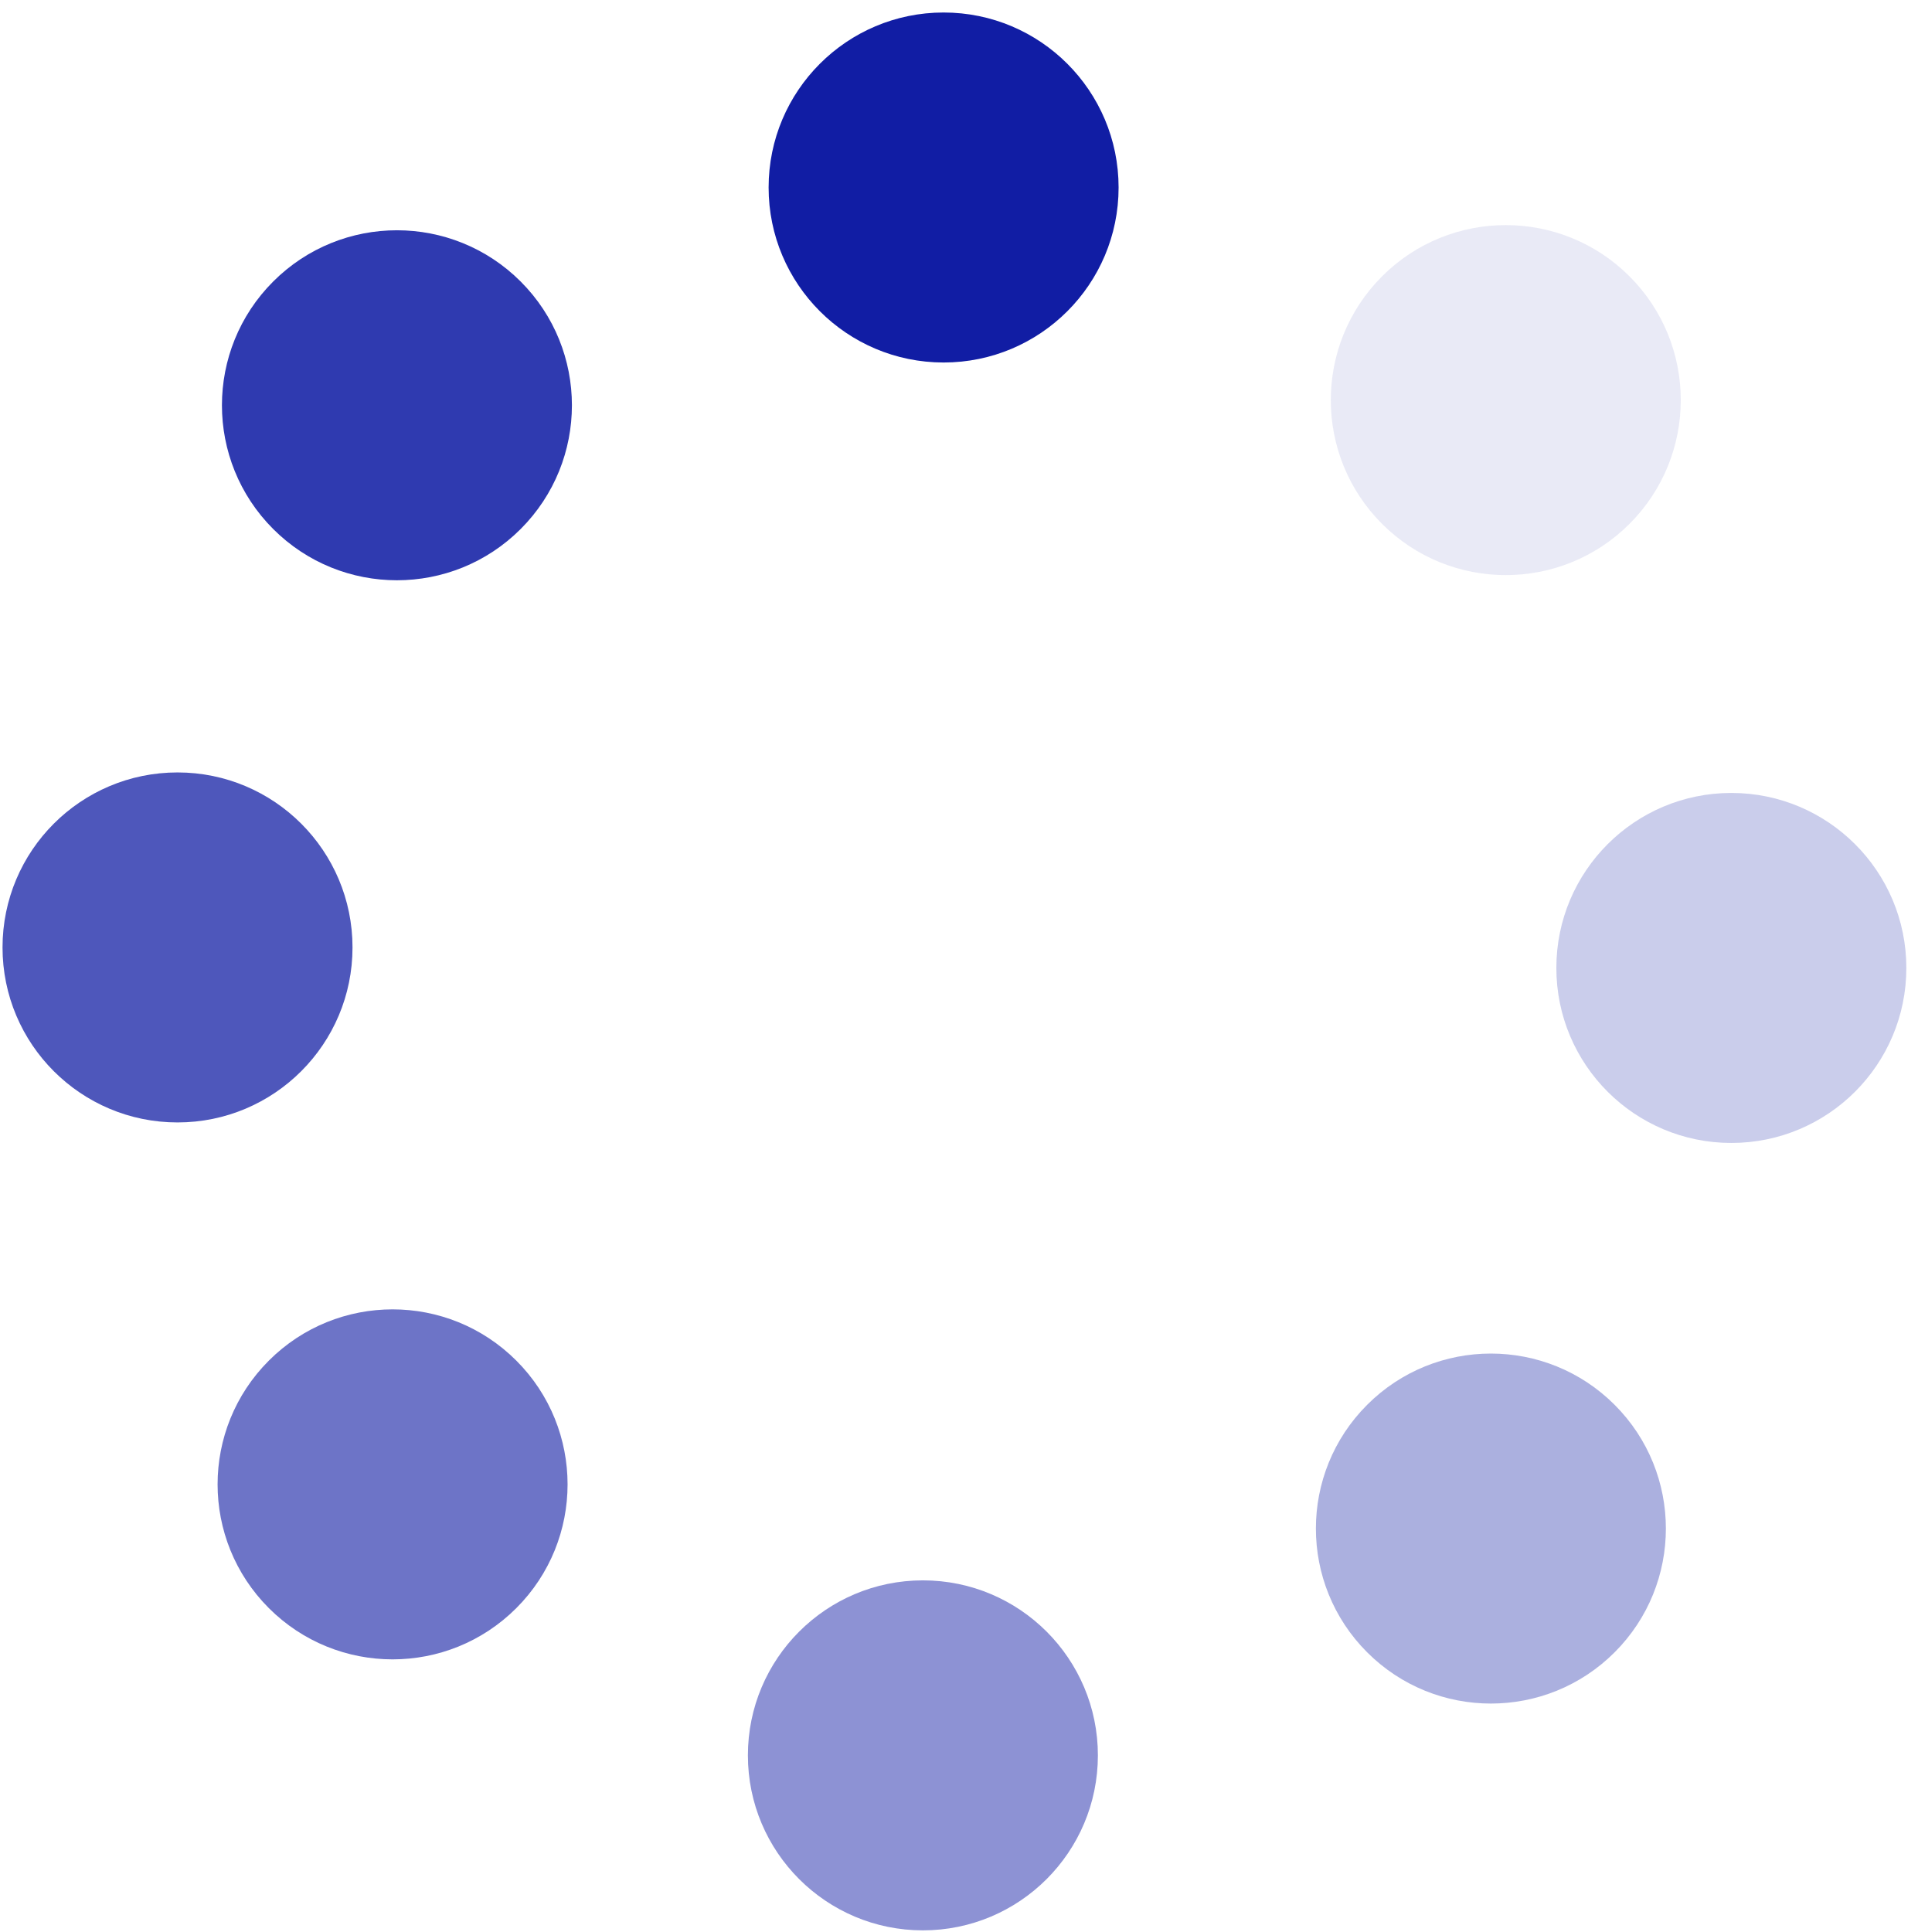
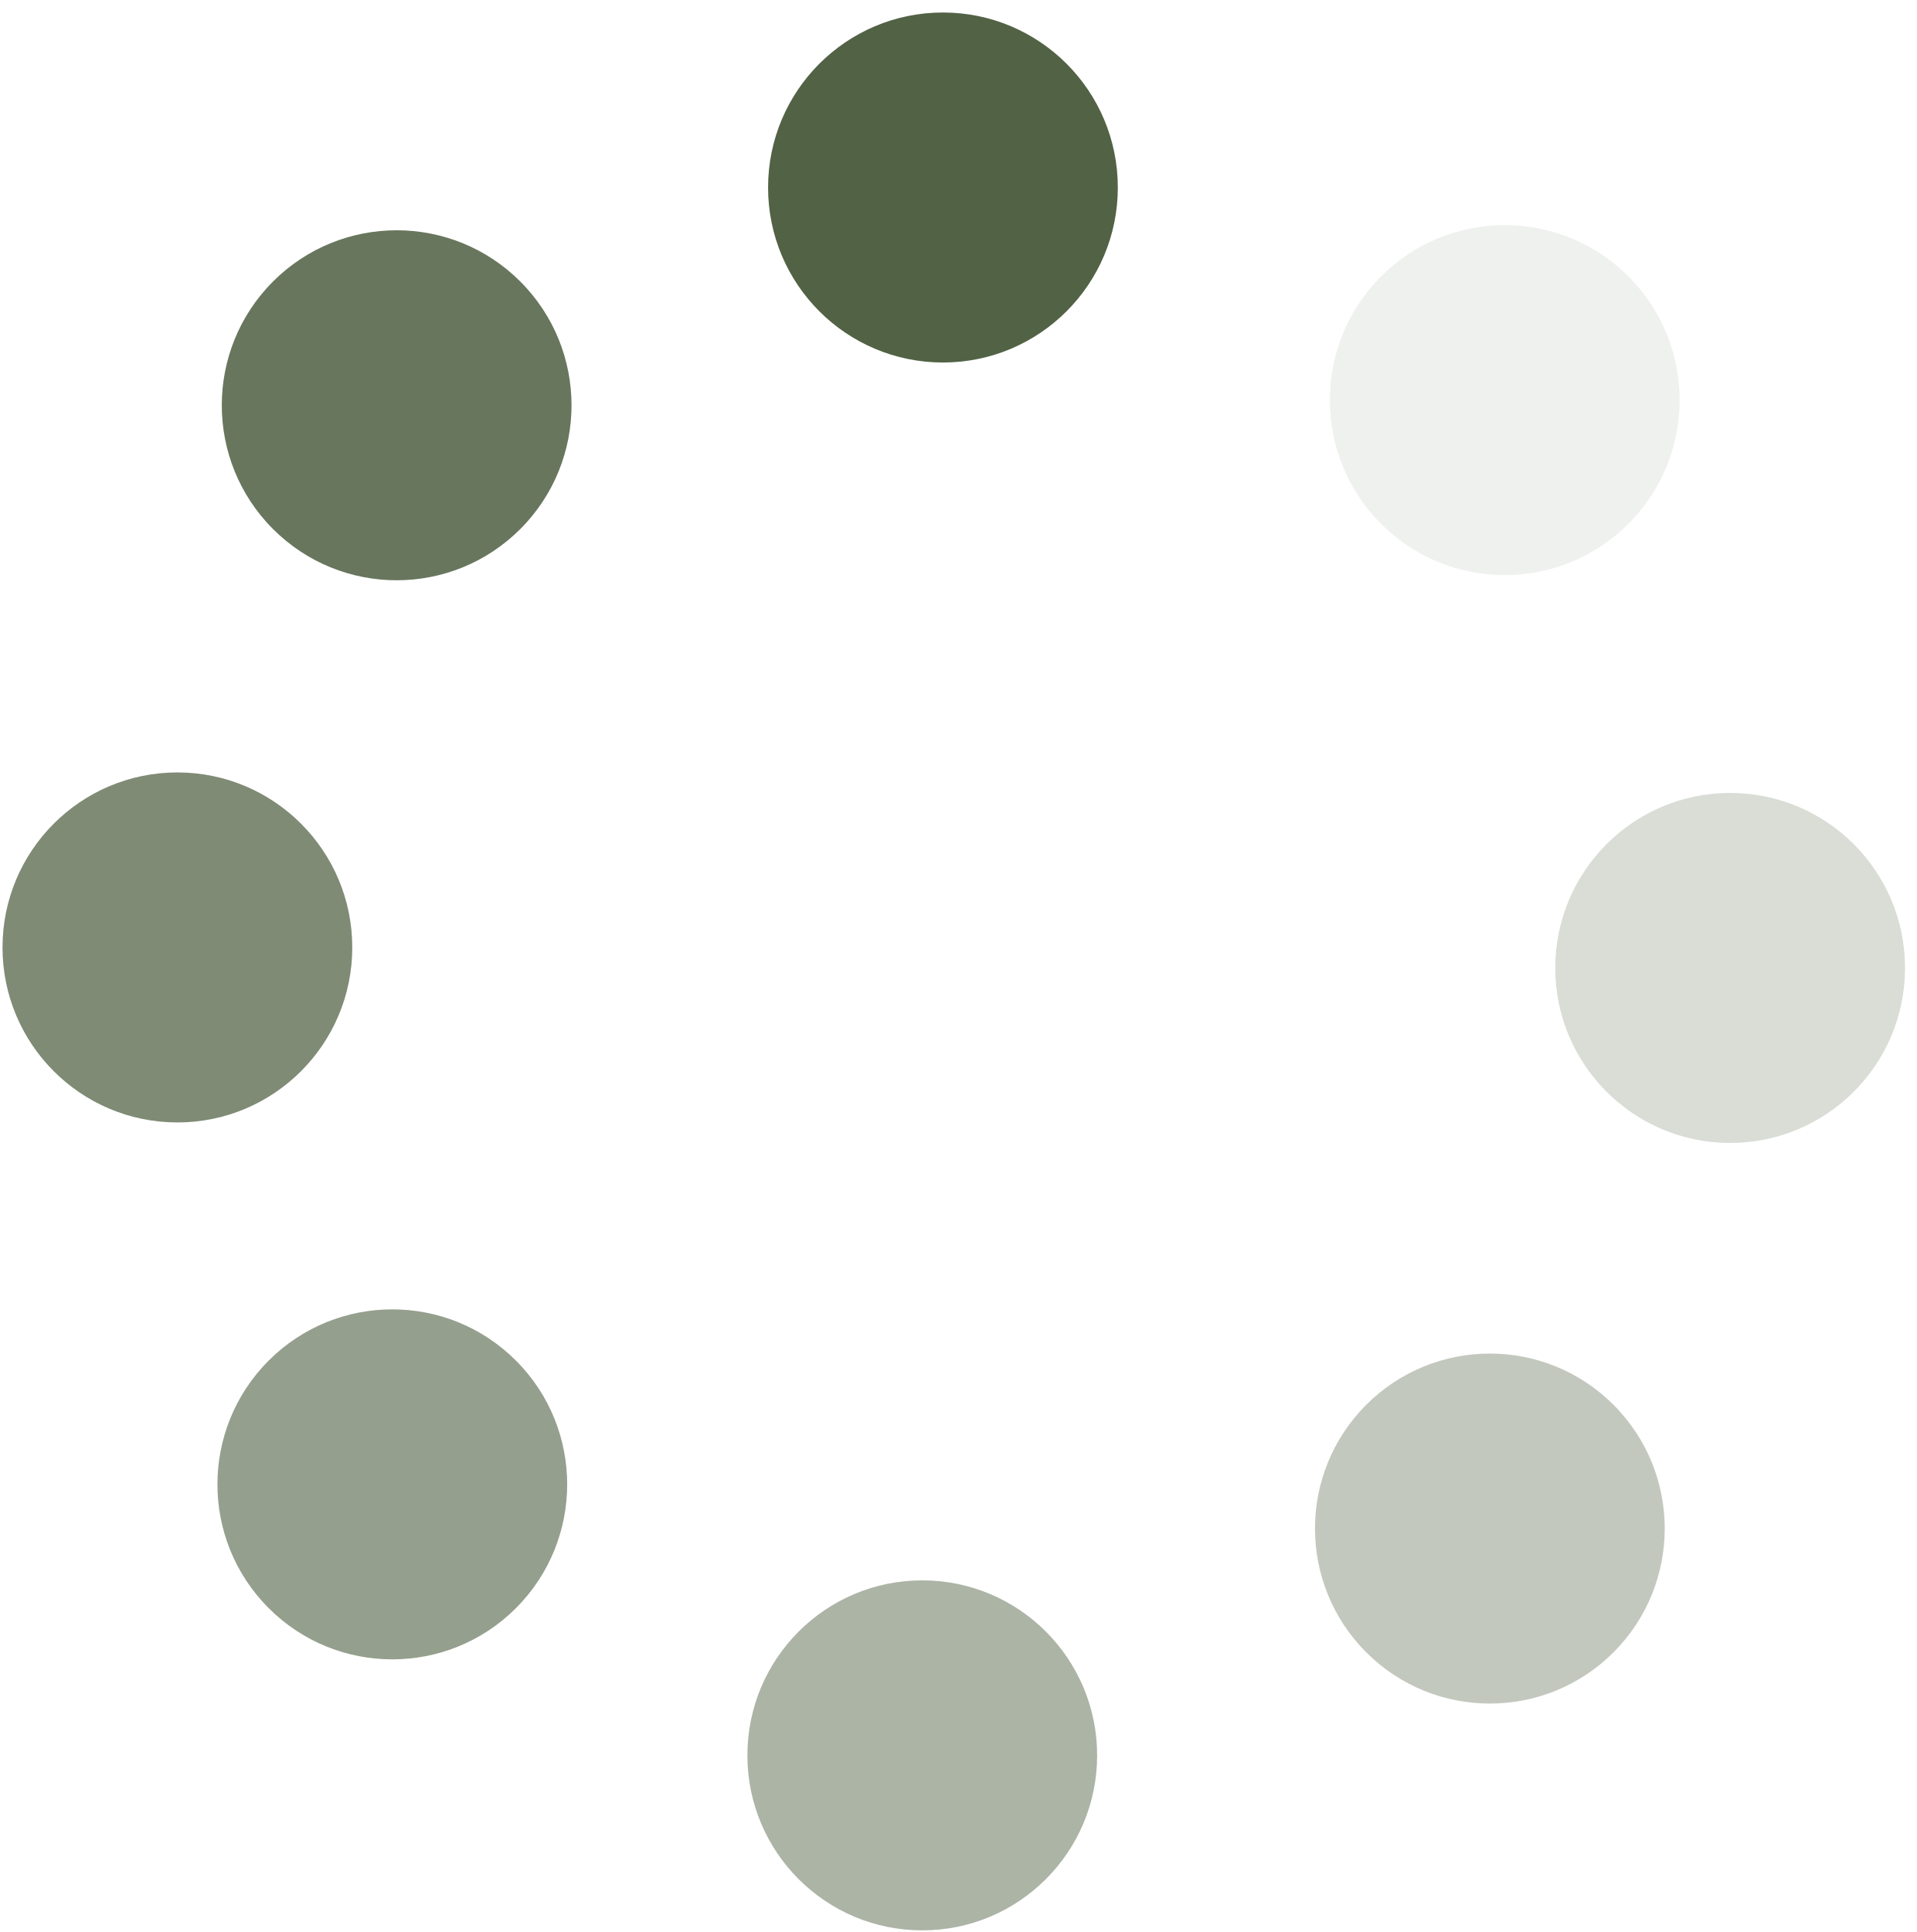
- <svg xmlns="http://www.w3.org/2000/svg" width="137" height="138" viewBox="0 0 137 138" fill="none">
-   <circle cx="106.497" cy="109.183" r="12.5" transform="rotate(45 106.497 109.183)" fill="#111DA4" fill-opacity="0.35" />
-   <circle cx="65.924" cy="125.383" r="12.5" transform="rotate(90 65.924 125.383)" fill="#111DA4" fill-opacity="0.48" />
-   <circle cx="107.561" cy="28.579" r="12.5" transform="rotate(45 107.561 28.5789)" fill="#111DA4" fill-opacity="0.09" />
-   <circle cx="123.673" cy="69.139" r="12.5" transform="rotate(90 123.673 69.1394)" fill="#111DA4" fill-opacity="0.22" />
-   <circle cx="28.353" cy="28.948" r="12.5" transform="rotate(45 28.3533 28.9483)" fill="#111DA4" fill-opacity="0.87" />
-   <circle cx="67.403" cy="13.393" r="12.5" transform="rotate(90 67.4031 13.3933)" fill="#111DA4" />
-   <circle cx="28.043" cy="106.026" r="12.5" transform="rotate(45 28.0426 106.026)" fill="#111DA4" fill-opacity="0.61" />
-   <circle cx="12.68" cy="67.674" r="12.5" transform="rotate(90 12.6803 67.6741)" fill="#111DA4" fill-opacity="0.74" />
+ <svg xmlns="http://www.w3.org/2000/svg" width="254" height="256" viewBox="0 0 254 256" fill="none">
+   <path opacity="0.35" d="M181.059 218.939C190.11 227.995 204.784 227.995 213.834 218.939C222.885 209.883 222.885 195.201 213.834 186.146C204.784 177.09 190.11 177.09 181.059 186.146C172.009 195.201 172.009 209.883 181.059 218.939Z" fill="#526245" />
+   <path opacity="0.48" d="M99.049 232.595C99.049 245.401 109.425 255.783 122.224 255.783C135.024 255.783 145.399 245.401 145.399 232.595C145.399 219.788 135.024 209.406 122.224 209.406C109.425 209.406 99.049 219.788 99.049 232.595Z" fill="#526245" />
+   <path opacity="0.09" d="M183.032 69.413C192.083 78.468 206.756 78.468 215.807 69.413C224.857 60.357 224.857 45.675 215.807 36.619C206.756 27.564 192.083 27.564 183.032 36.619C173.982 45.675 173.982 60.357 183.032 69.413Z" fill="#526245" />
+   <path opacity="0.22" d="M206.116 128.259C206.116 141.065 216.492 151.447 229.292 151.447C242.091 151.447 252.467 141.065 252.467 128.259C252.467 115.452 242.091 105.07 229.292 105.07C216.492 105.07 206.116 115.452 206.116 128.259Z" fill="#526245" />
+   <path opacity="0.87" d="M36.18 70.098C45.23 79.153 59.904 79.153 68.955 70.098C78.005 61.042 78.005 46.36 68.955 37.304C59.904 28.249 45.23 28.249 36.18 37.304C27.13 46.36 27.13 61.042 36.18 70.098Z" fill="#526245" />
+   <path d="M101.791 24.846C101.791 37.652 112.167 48.034 124.966 48.034C137.766 48.034 148.142 37.652 148.142 24.846C148.142 12.039 137.766 1.657 124.966 1.657C112.167 1.657 101.791 12.039 101.791 24.846Z" fill="#526245" />
+   <path opacity="0.61" d="M35.604 213.083C44.654 222.138 59.328 222.138 68.379 213.083C77.429 204.027 77.429 189.345 68.379 180.289C59.328 171.234 44.654 171.234 35.604 180.289C26.553 189.345 26.553 204.027 35.604 213.083Z" fill="#526245" />
+   <path opacity="0.74" d="M0.334 125.54C0.334 138.347 10.71 148.729 23.509 148.729C36.309 148.729 46.685 138.347 46.685 125.54C46.685 112.734 36.309 102.352 23.509 102.352C10.71 102.352 0.334 112.734 0.334 125.54Z" fill="#526245" />
</svg>
